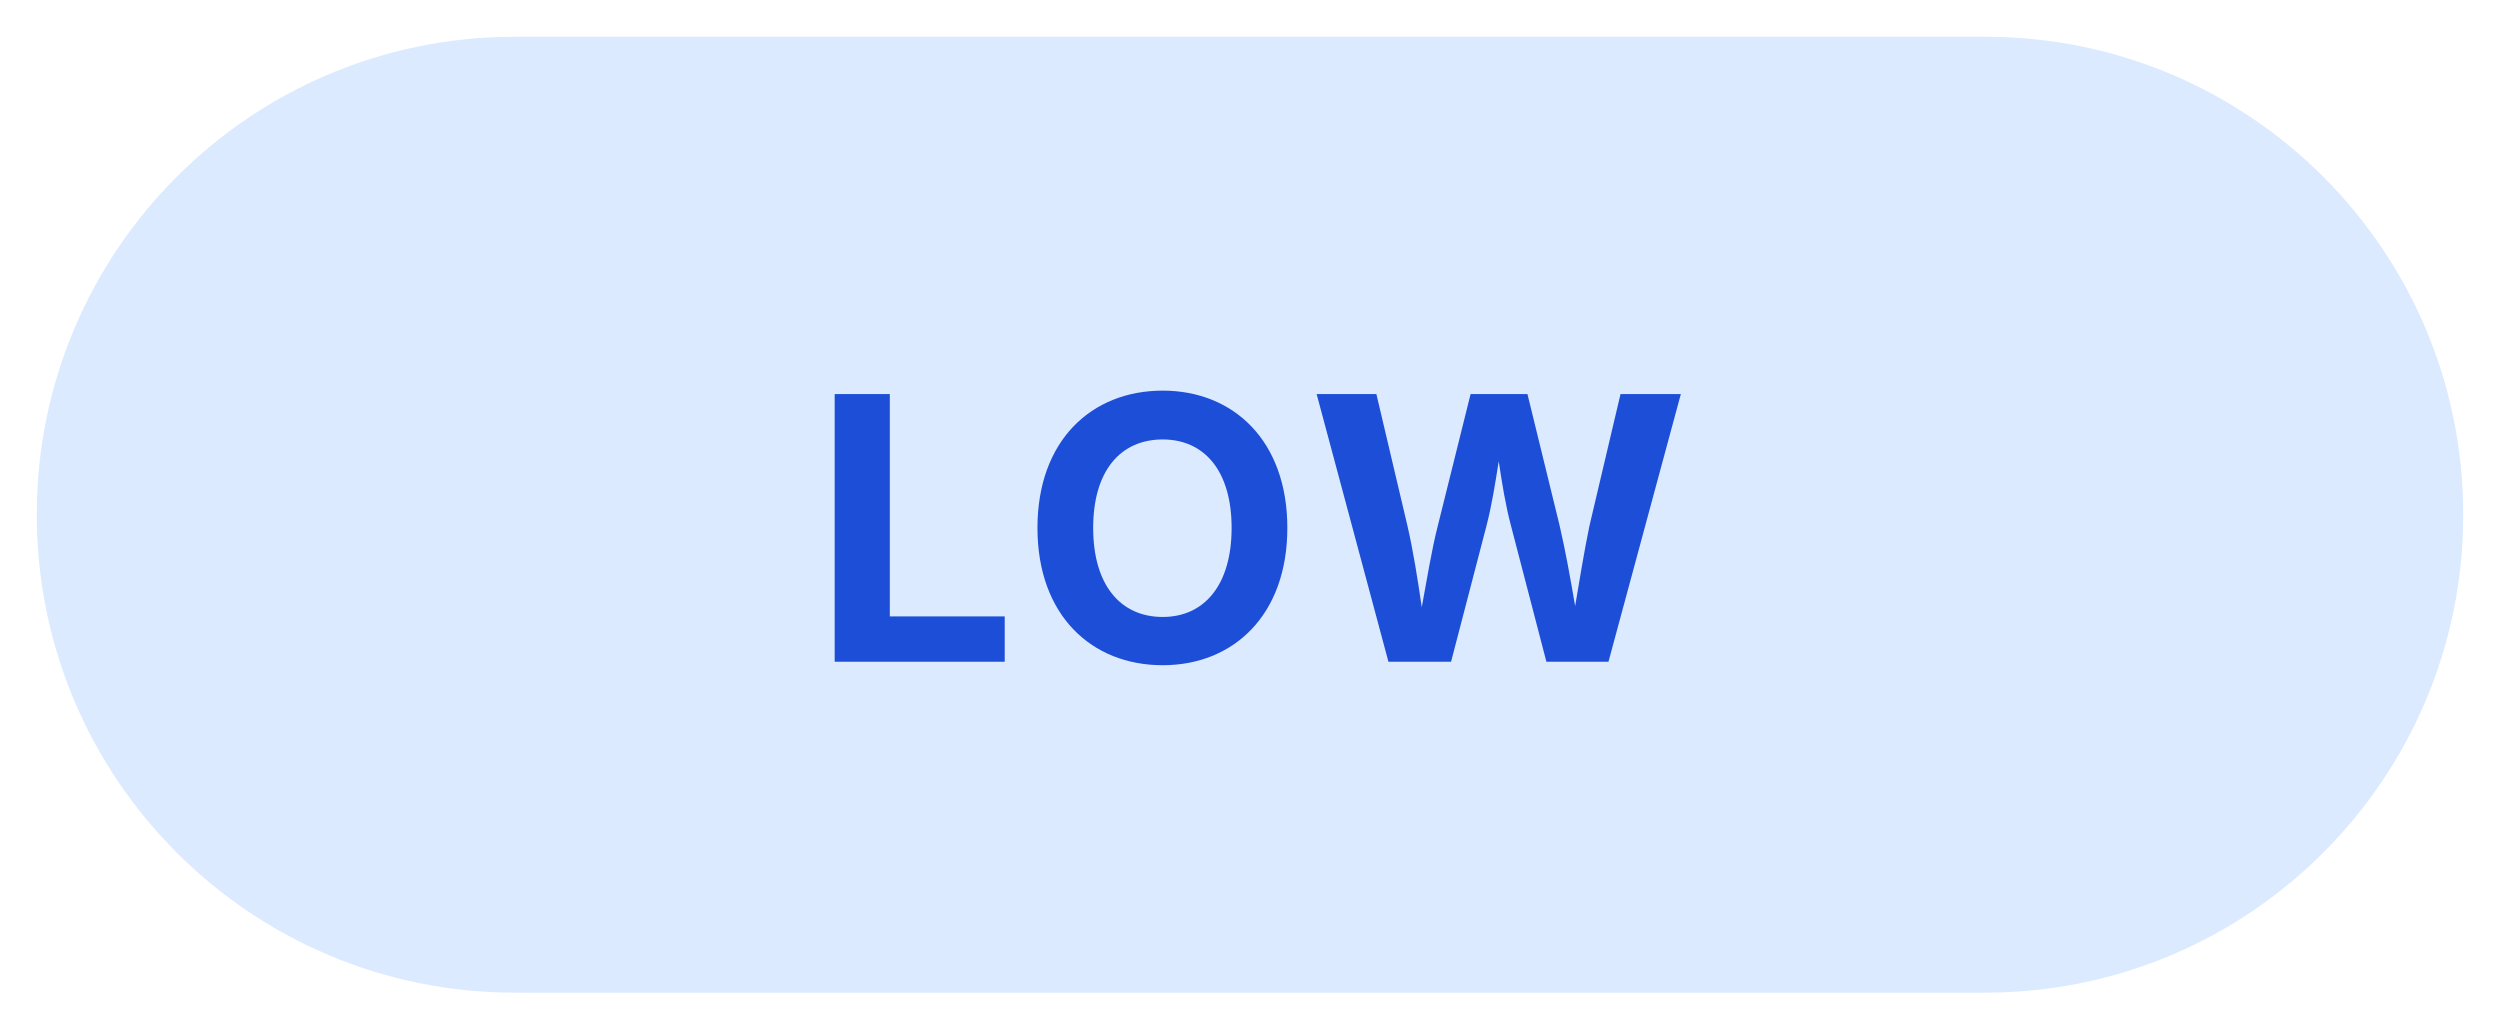
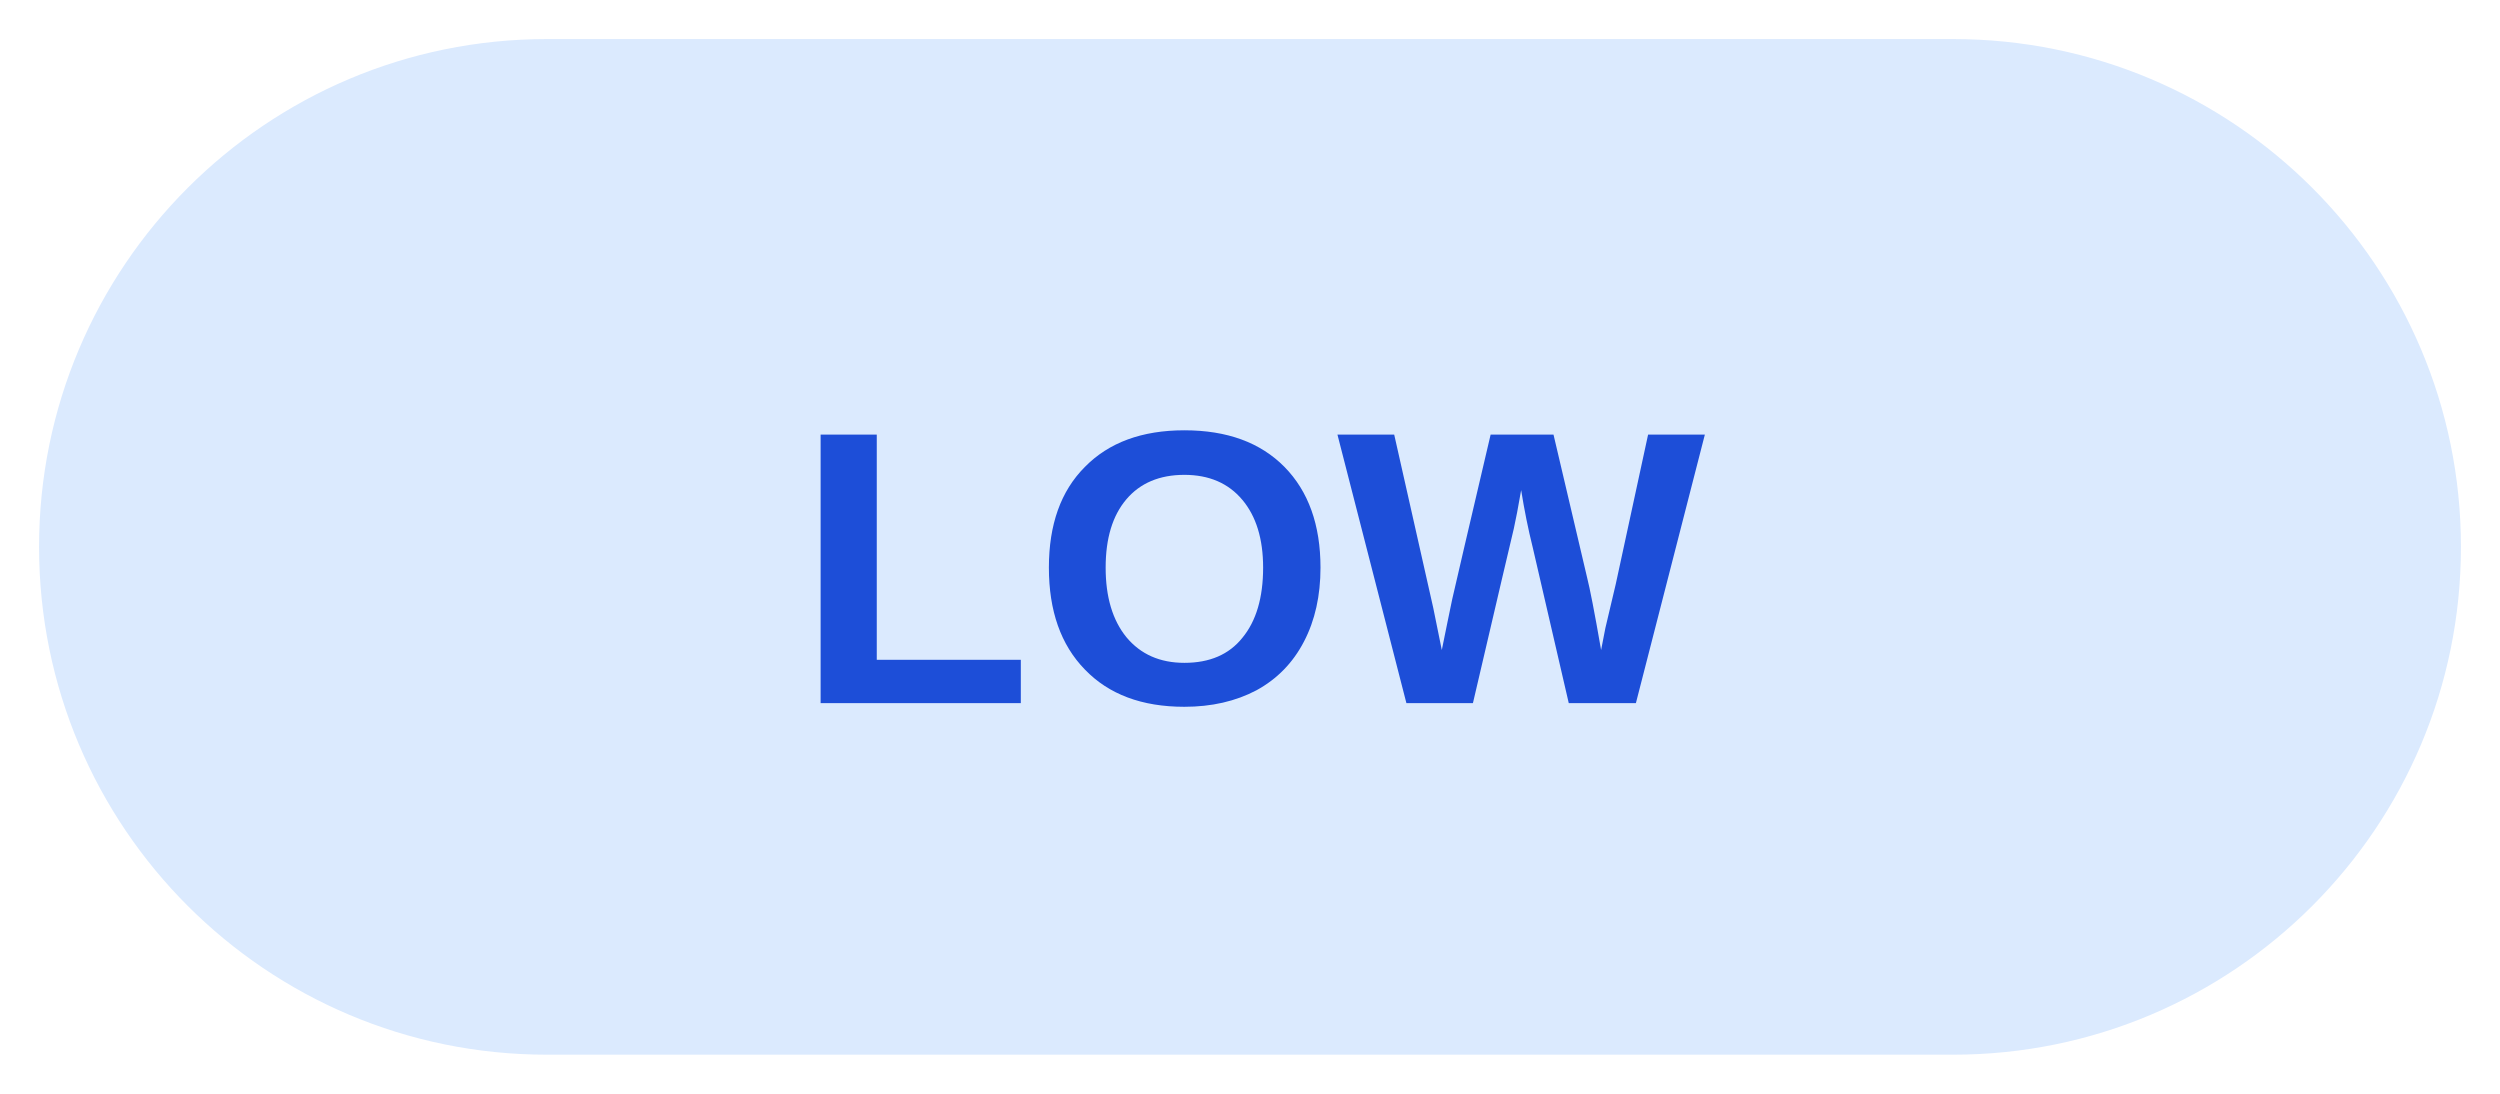
- <svg xmlns="http://www.w3.org/2000/svg" width="68" height="28" viewBox="0 0 68 28" fill="none">
-   <rect x="1" y="1" width="66" height="26" rx="13" fill="#DBEAFE" />
-   <text x="34.0" y="18" text-anchor="middle" font-family="Inter,Arial,sans-serif" font-size="10" font-weight="700" letter-spacing=".35" fill="#1D4ED8">LOW</text>
+ <svg xmlns="http://www.w3.org/2000/svg" width="64" height="28" viewBox="0 0 64 28" fill="none">
+   <rect x="1" y="1" width="62" height="26" rx="13" fill="#DBEAFE" />
+   <text x="32.0" y="18" text-anchor="middle" font-family="Arial" font-size="10" font-weight="700" fill="#1D4ED8">LOW</text>
</svg>
